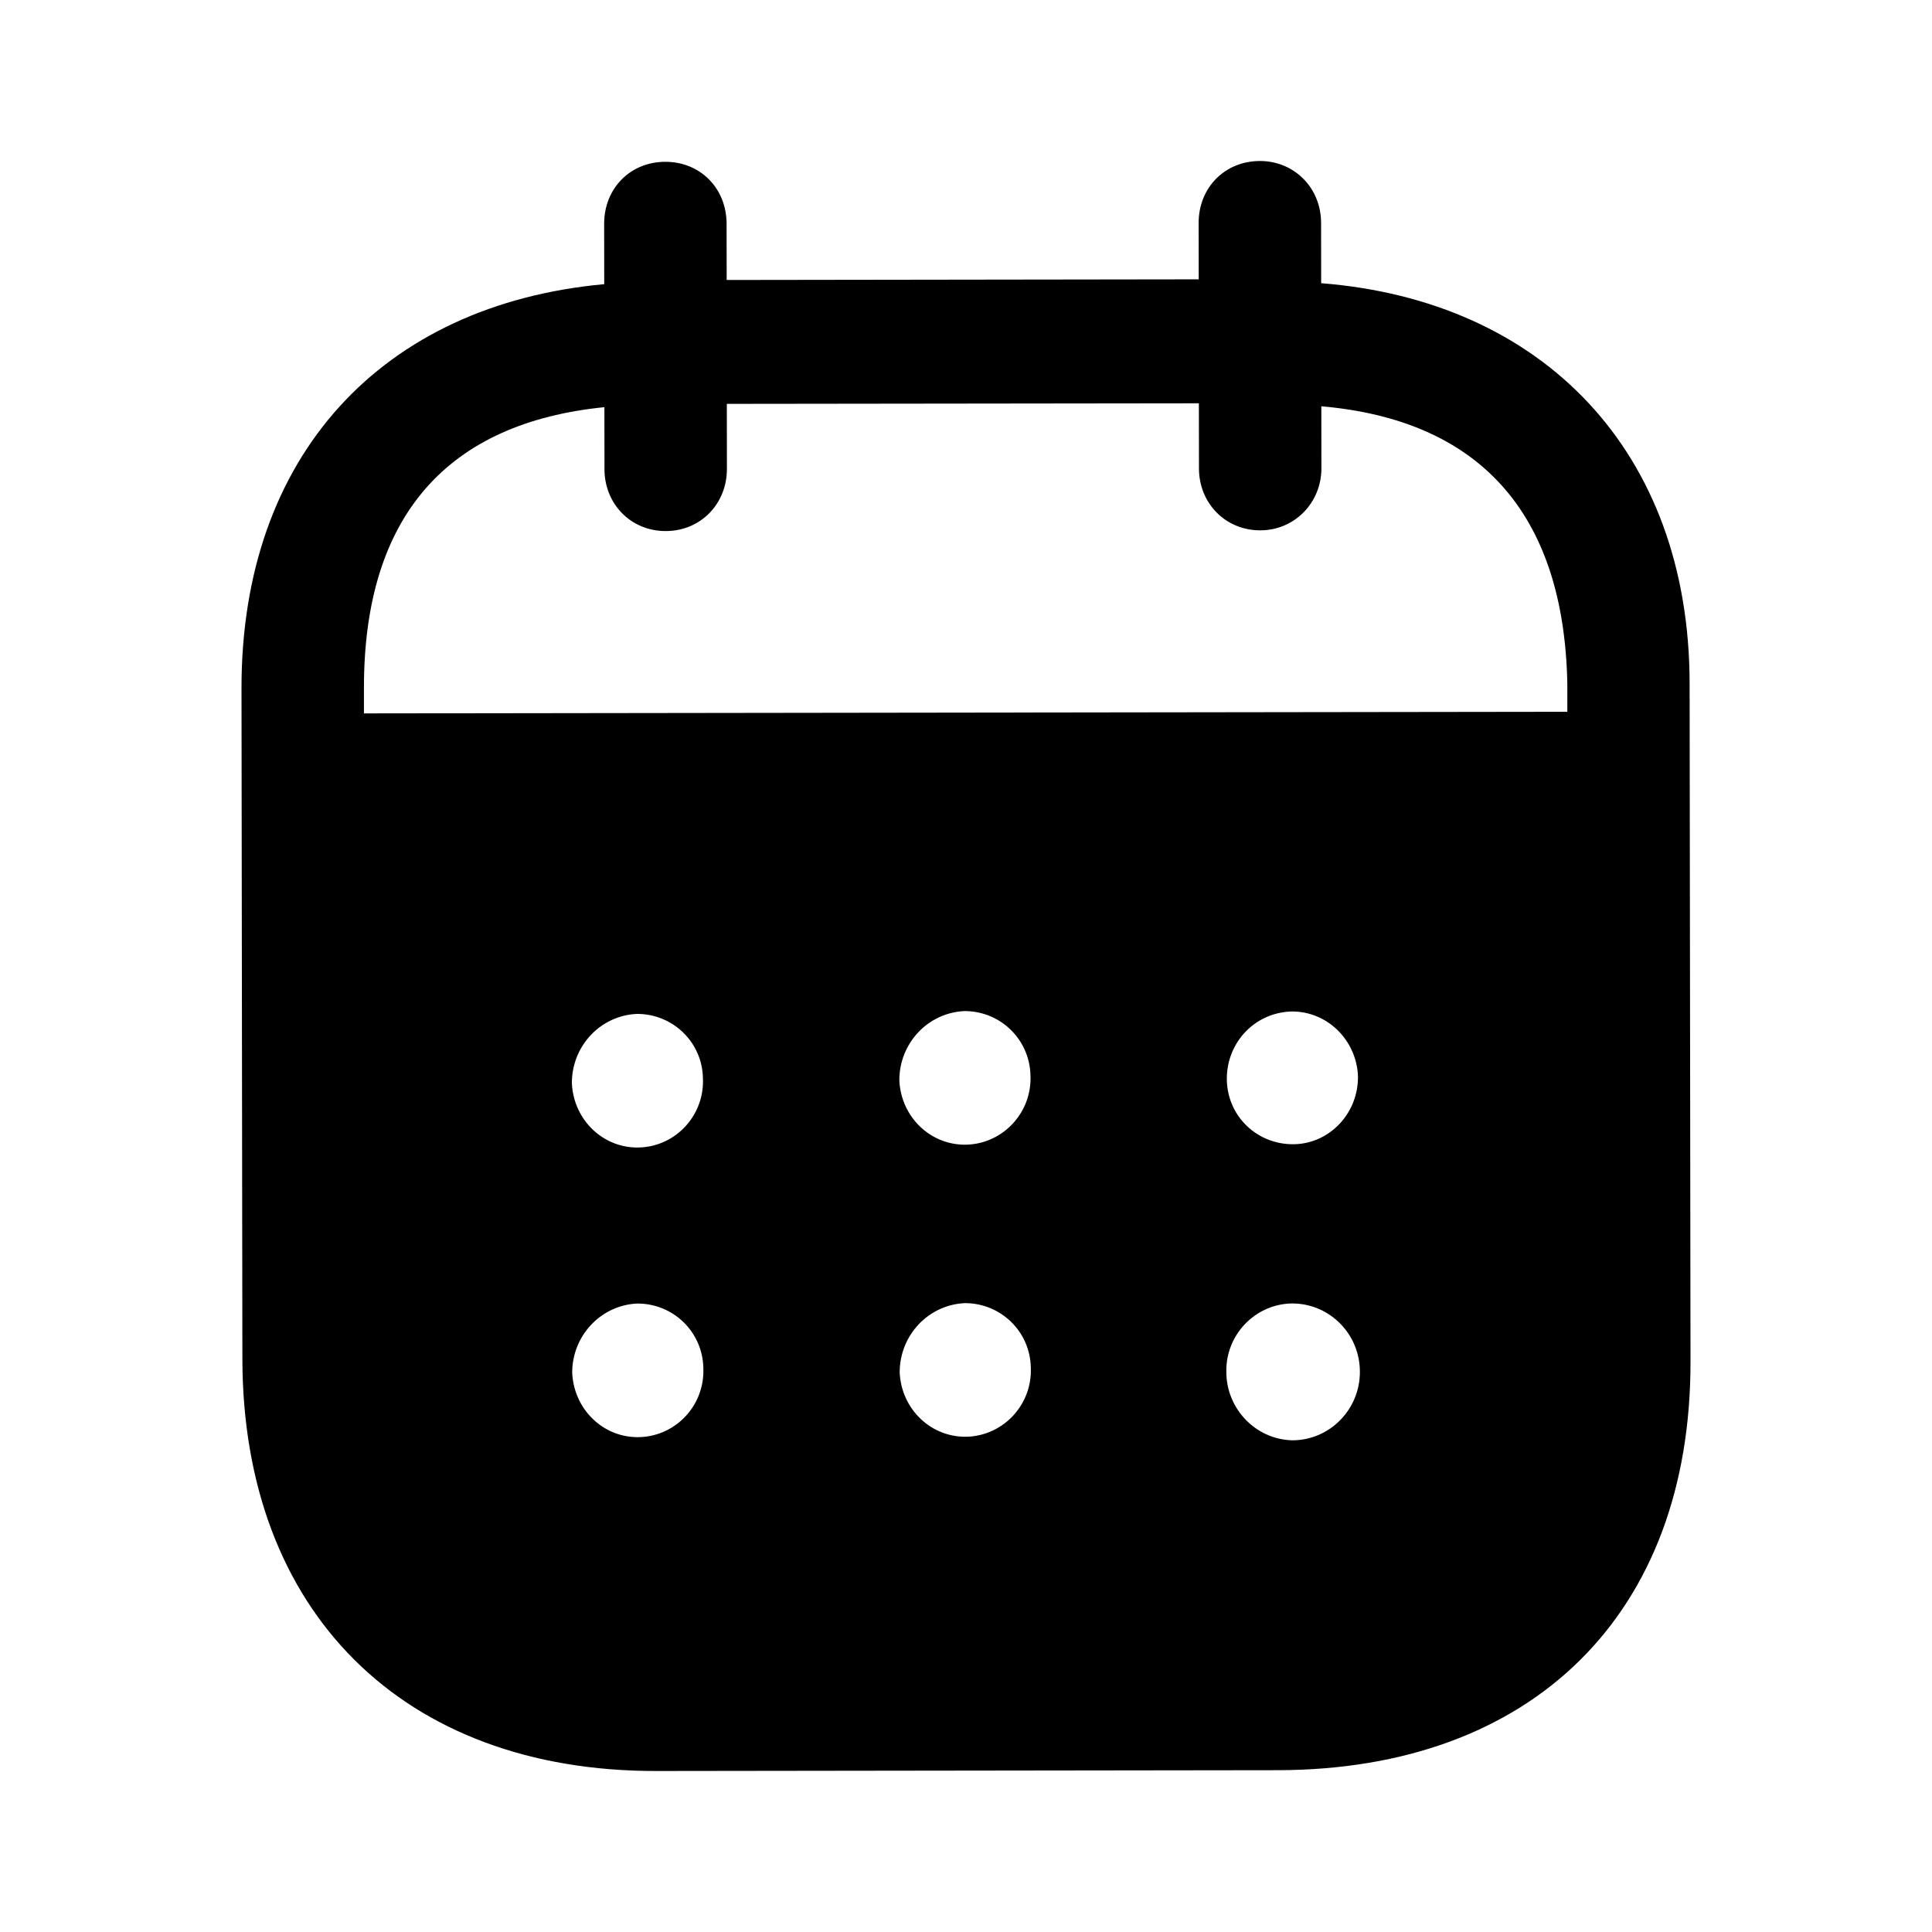
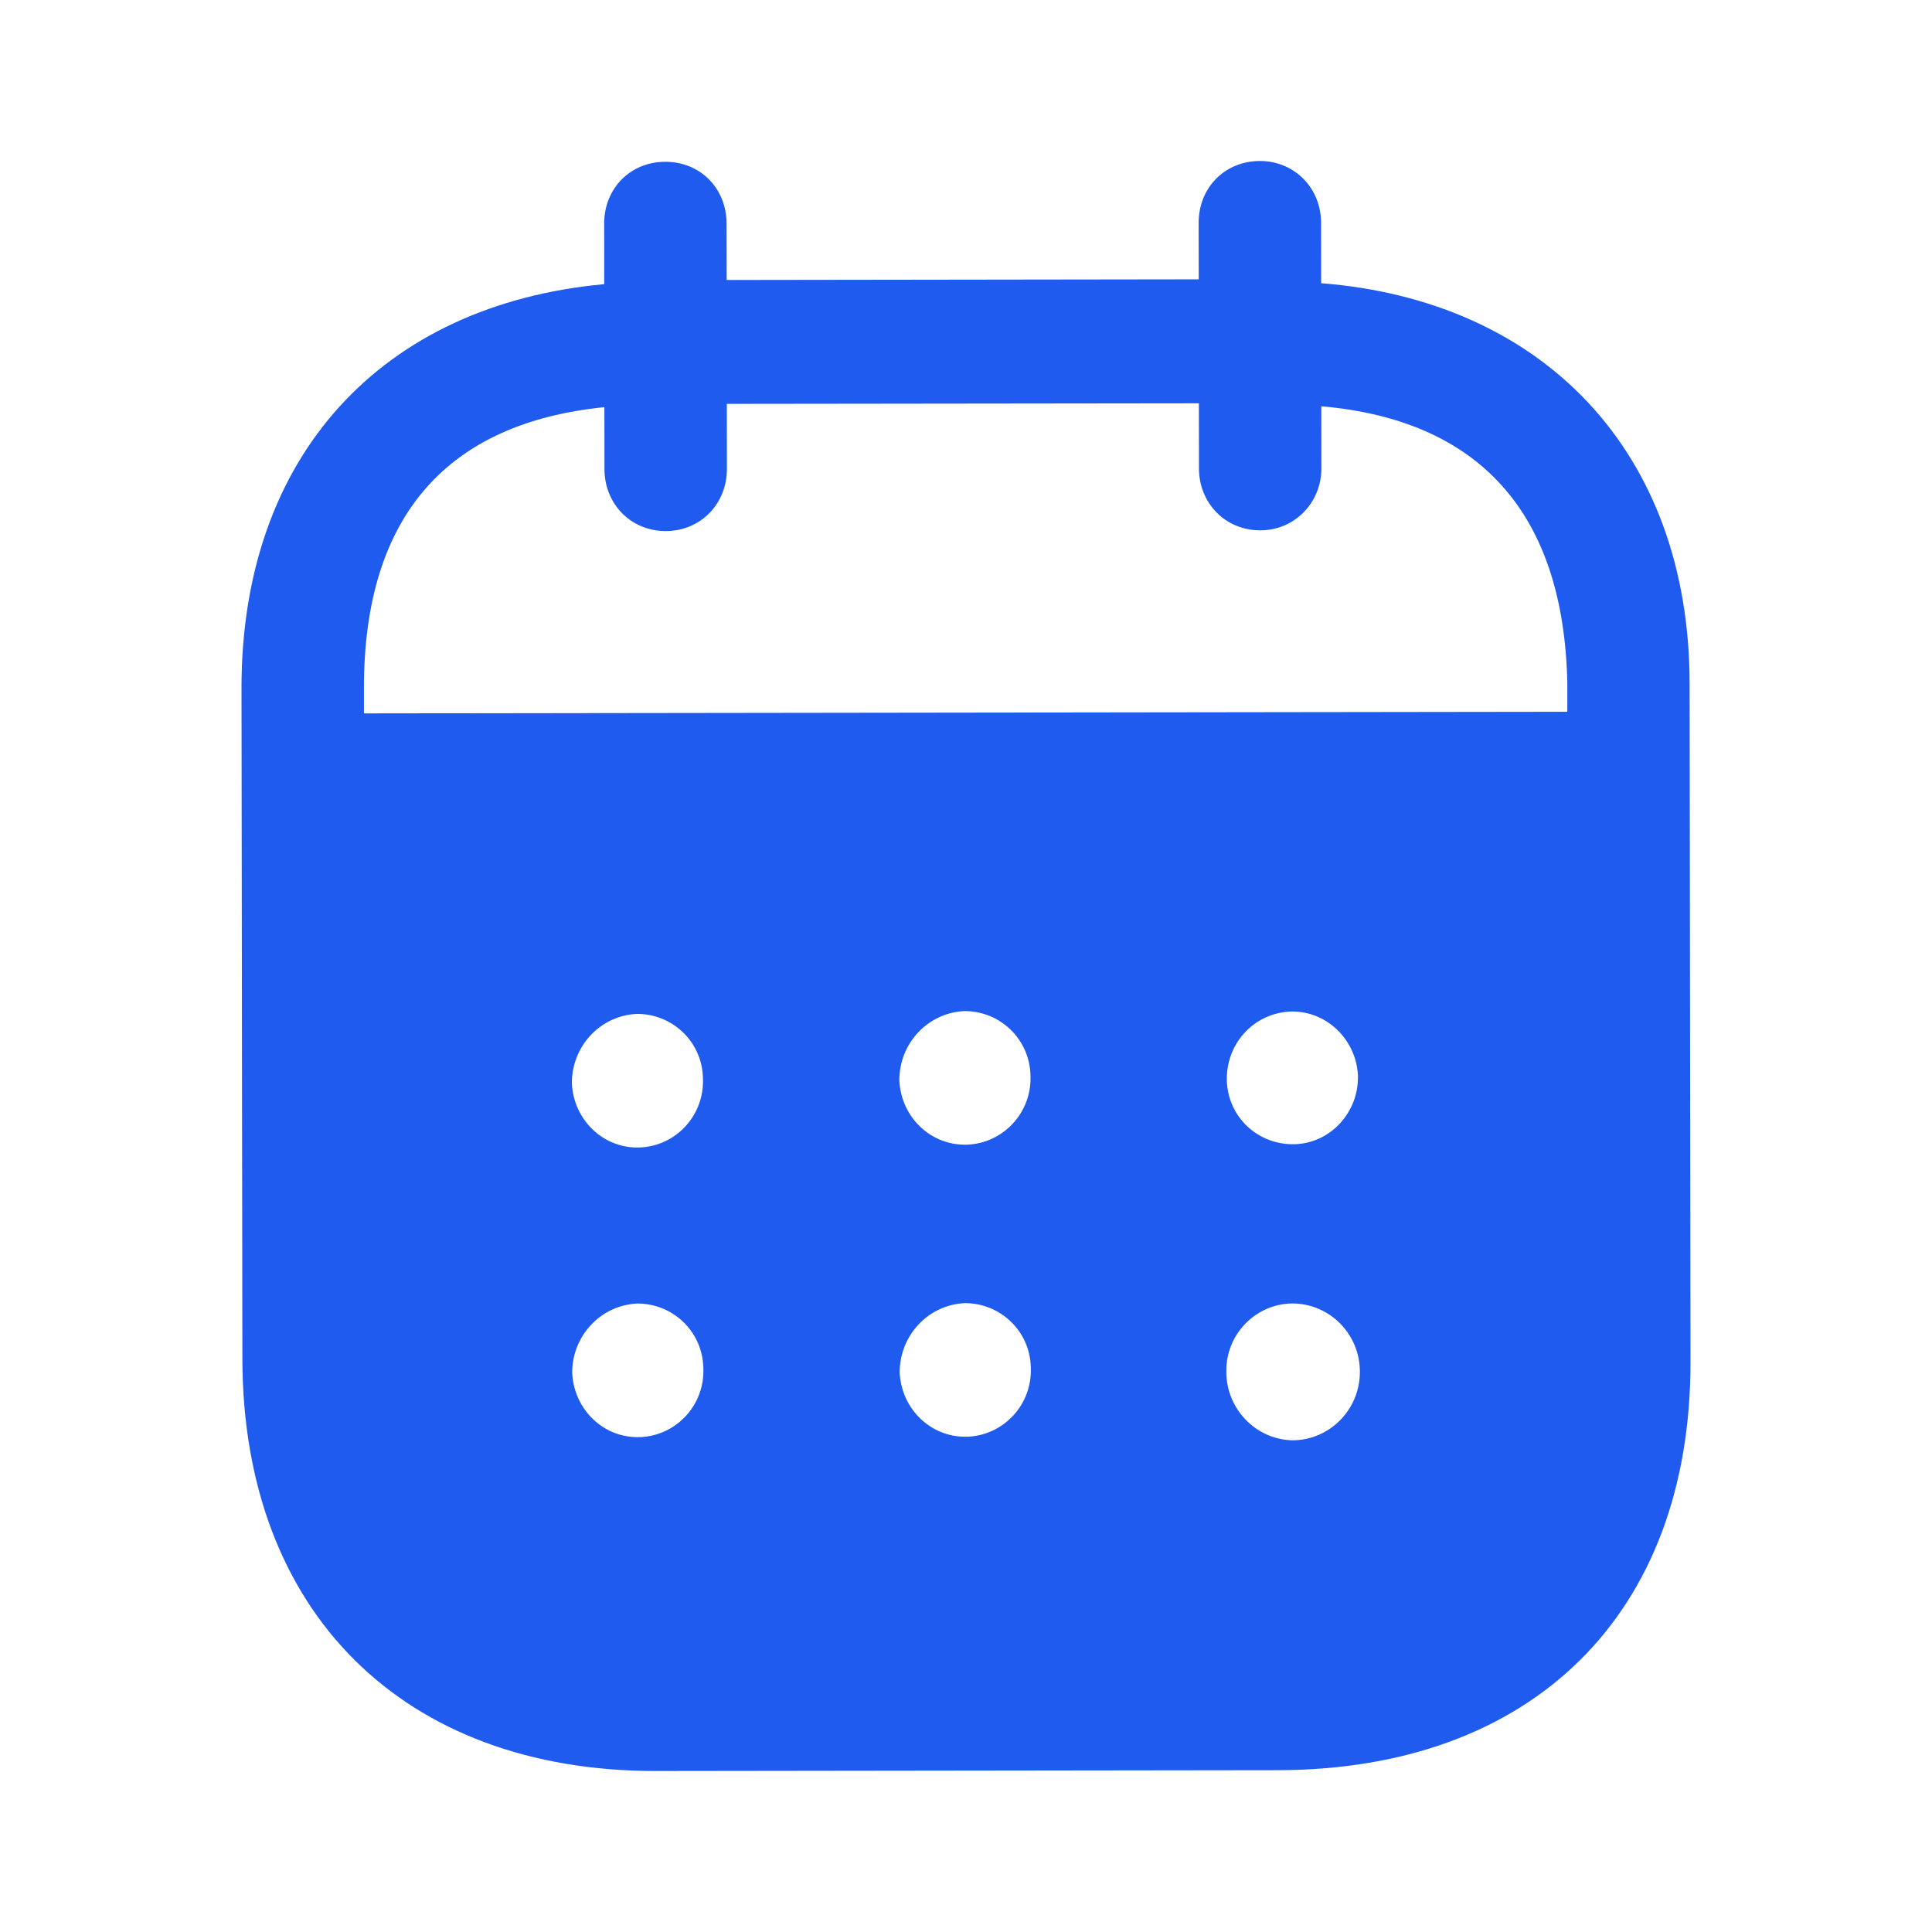
<svg xmlns="http://www.w3.org/2000/svg" width="24" height="24" viewBox="0 0 24 24" fill="none">
-   <path fill-rule="evenodd" clip-rule="evenodd" d="M16.411 2.769L16.412 3.518C19.166 3.734 20.986 5.611 20.989 8.49L21 16.916C21.004 20.054 19.032 21.985 15.872 21.99L8.152 22C5.011 22.004 3.015 20.027 3.011 16.88L3 8.553C2.996 5.655 4.752 3.783 7.506 3.53L7.505 2.781C7.504 2.341 7.83 2.01 8.264 2.01C8.699 2.009 9.025 2.339 9.026 2.779L9.027 3.478L14.891 3.47L14.89 2.771C14.889 2.331 15.215 2.001 15.65 2C16.074 1.999 16.41 2.329 16.411 2.769ZM4.521 8.862L19.47 8.842V8.492C19.427 6.343 18.349 5.215 16.414 5.047L16.415 5.817C16.415 6.247 16.08 6.588 15.656 6.588C15.221 6.589 14.894 6.249 14.894 5.819L14.893 5.01L9.029 5.017L9.03 5.826C9.03 6.257 8.705 6.597 8.27 6.597C7.836 6.598 7.509 6.259 7.509 5.828L7.508 5.058C5.583 5.251 4.518 6.383 4.521 8.551L4.521 8.862ZM15.24 13.404V13.415C15.25 13.875 15.625 14.224 16.08 14.214C16.524 14.203 16.879 13.822 16.869 13.362C16.848 12.922 16.492 12.564 16.049 12.565C15.594 12.575 15.239 12.944 15.24 13.404ZM16.055 17.892C15.601 17.882 15.235 17.503 15.234 17.044C15.224 16.584 15.588 16.203 16.043 16.192H16.052C16.517 16.192 16.893 16.571 16.893 17.041C16.894 17.51 16.518 17.891 16.055 17.892ZM11.172 13.42C11.192 13.88 11.568 14.239 12.022 14.219C12.466 14.198 12.821 13.818 12.801 13.358C12.79 12.909 12.425 12.559 11.981 12.56C11.527 12.58 11.171 12.96 11.172 13.42ZM12.026 17.847C11.572 17.867 11.197 17.508 11.176 17.049C11.176 16.589 11.53 16.209 11.985 16.188C12.429 16.187 12.795 16.537 12.805 16.985C12.826 17.446 12.47 17.826 12.026 17.847ZM7.104 13.455C7.124 13.915 7.5 14.275 7.954 14.254C8.399 14.234 8.753 13.853 8.732 13.393C8.723 12.944 8.357 12.594 7.912 12.595C7.458 12.615 7.103 12.995 7.104 13.455ZM7.958 17.852C7.504 17.873 7.129 17.513 7.108 17.053C7.107 16.594 7.463 16.213 7.917 16.193C8.361 16.192 8.727 16.542 8.737 16.991C8.758 17.451 8.404 17.832 7.958 17.852Z" fill="black" />
+   <path fill-rule="evenodd" clip-rule="evenodd" d="M16.411 2.769L16.412 3.518C19.166 3.734 20.986 5.611 20.989 8.49L21 16.916C21.004 20.054 19.032 21.985 15.872 21.99L8.152 22C5.011 22.004 3.015 20.027 3.011 16.88L3 8.553C2.996 5.655 4.752 3.783 7.506 3.53L7.505 2.781C7.504 2.341 7.83 2.01 8.264 2.01C8.699 2.009 9.025 2.339 9.026 2.779L9.027 3.478L14.891 3.47L14.89 2.771C14.889 2.331 15.215 2.001 15.65 2C16.074 1.999 16.41 2.329 16.411 2.769ZM4.521 8.862L19.47 8.842V8.492C19.427 6.343 18.349 5.215 16.414 5.047L16.415 5.817C16.415 6.247 16.08 6.588 15.656 6.588C15.221 6.589 14.894 6.249 14.894 5.819L14.893 5.01L9.029 5.017L9.03 5.826C9.03 6.257 8.705 6.597 8.27 6.597C7.836 6.598 7.509 6.259 7.509 5.828L7.508 5.058C5.583 5.251 4.518 6.383 4.521 8.551L4.521 8.862ZM15.24 13.404V13.415C15.25 13.875 15.625 14.224 16.08 14.214C16.524 14.203 16.879 13.822 16.869 13.362C16.848 12.922 16.492 12.564 16.049 12.565C15.594 12.575 15.239 12.944 15.24 13.404ZM16.055 17.892C15.601 17.882 15.235 17.503 15.234 17.044C15.224 16.584 15.588 16.203 16.043 16.192H16.052C16.517 16.192 16.893 16.571 16.893 17.041C16.894 17.51 16.518 17.891 16.055 17.892ZM11.172 13.42C11.192 13.88 11.568 14.239 12.022 14.219C12.466 14.198 12.821 13.818 12.801 13.358C12.79 12.909 12.425 12.559 11.981 12.56C11.527 12.58 11.171 12.96 11.172 13.42ZM12.026 17.847C11.572 17.867 11.197 17.508 11.176 17.049C11.176 16.589 11.53 16.209 11.985 16.188C12.429 16.187 12.795 16.537 12.805 16.985C12.826 17.446 12.47 17.826 12.026 17.847ZM7.104 13.455C7.124 13.915 7.5 14.275 7.954 14.254C8.399 14.234 8.753 13.853 8.732 13.393C8.723 12.944 8.357 12.594 7.912 12.595C7.458 12.615 7.103 12.995 7.104 13.455ZM7.958 17.852C7.504 17.873 7.129 17.513 7.108 17.053C7.107 16.594 7.463 16.213 7.917 16.193C8.361 16.192 8.727 16.542 8.737 16.991C8.758 17.451 8.404 17.832 7.958 17.852Z" fill="#1e5bee" />
</svg>
